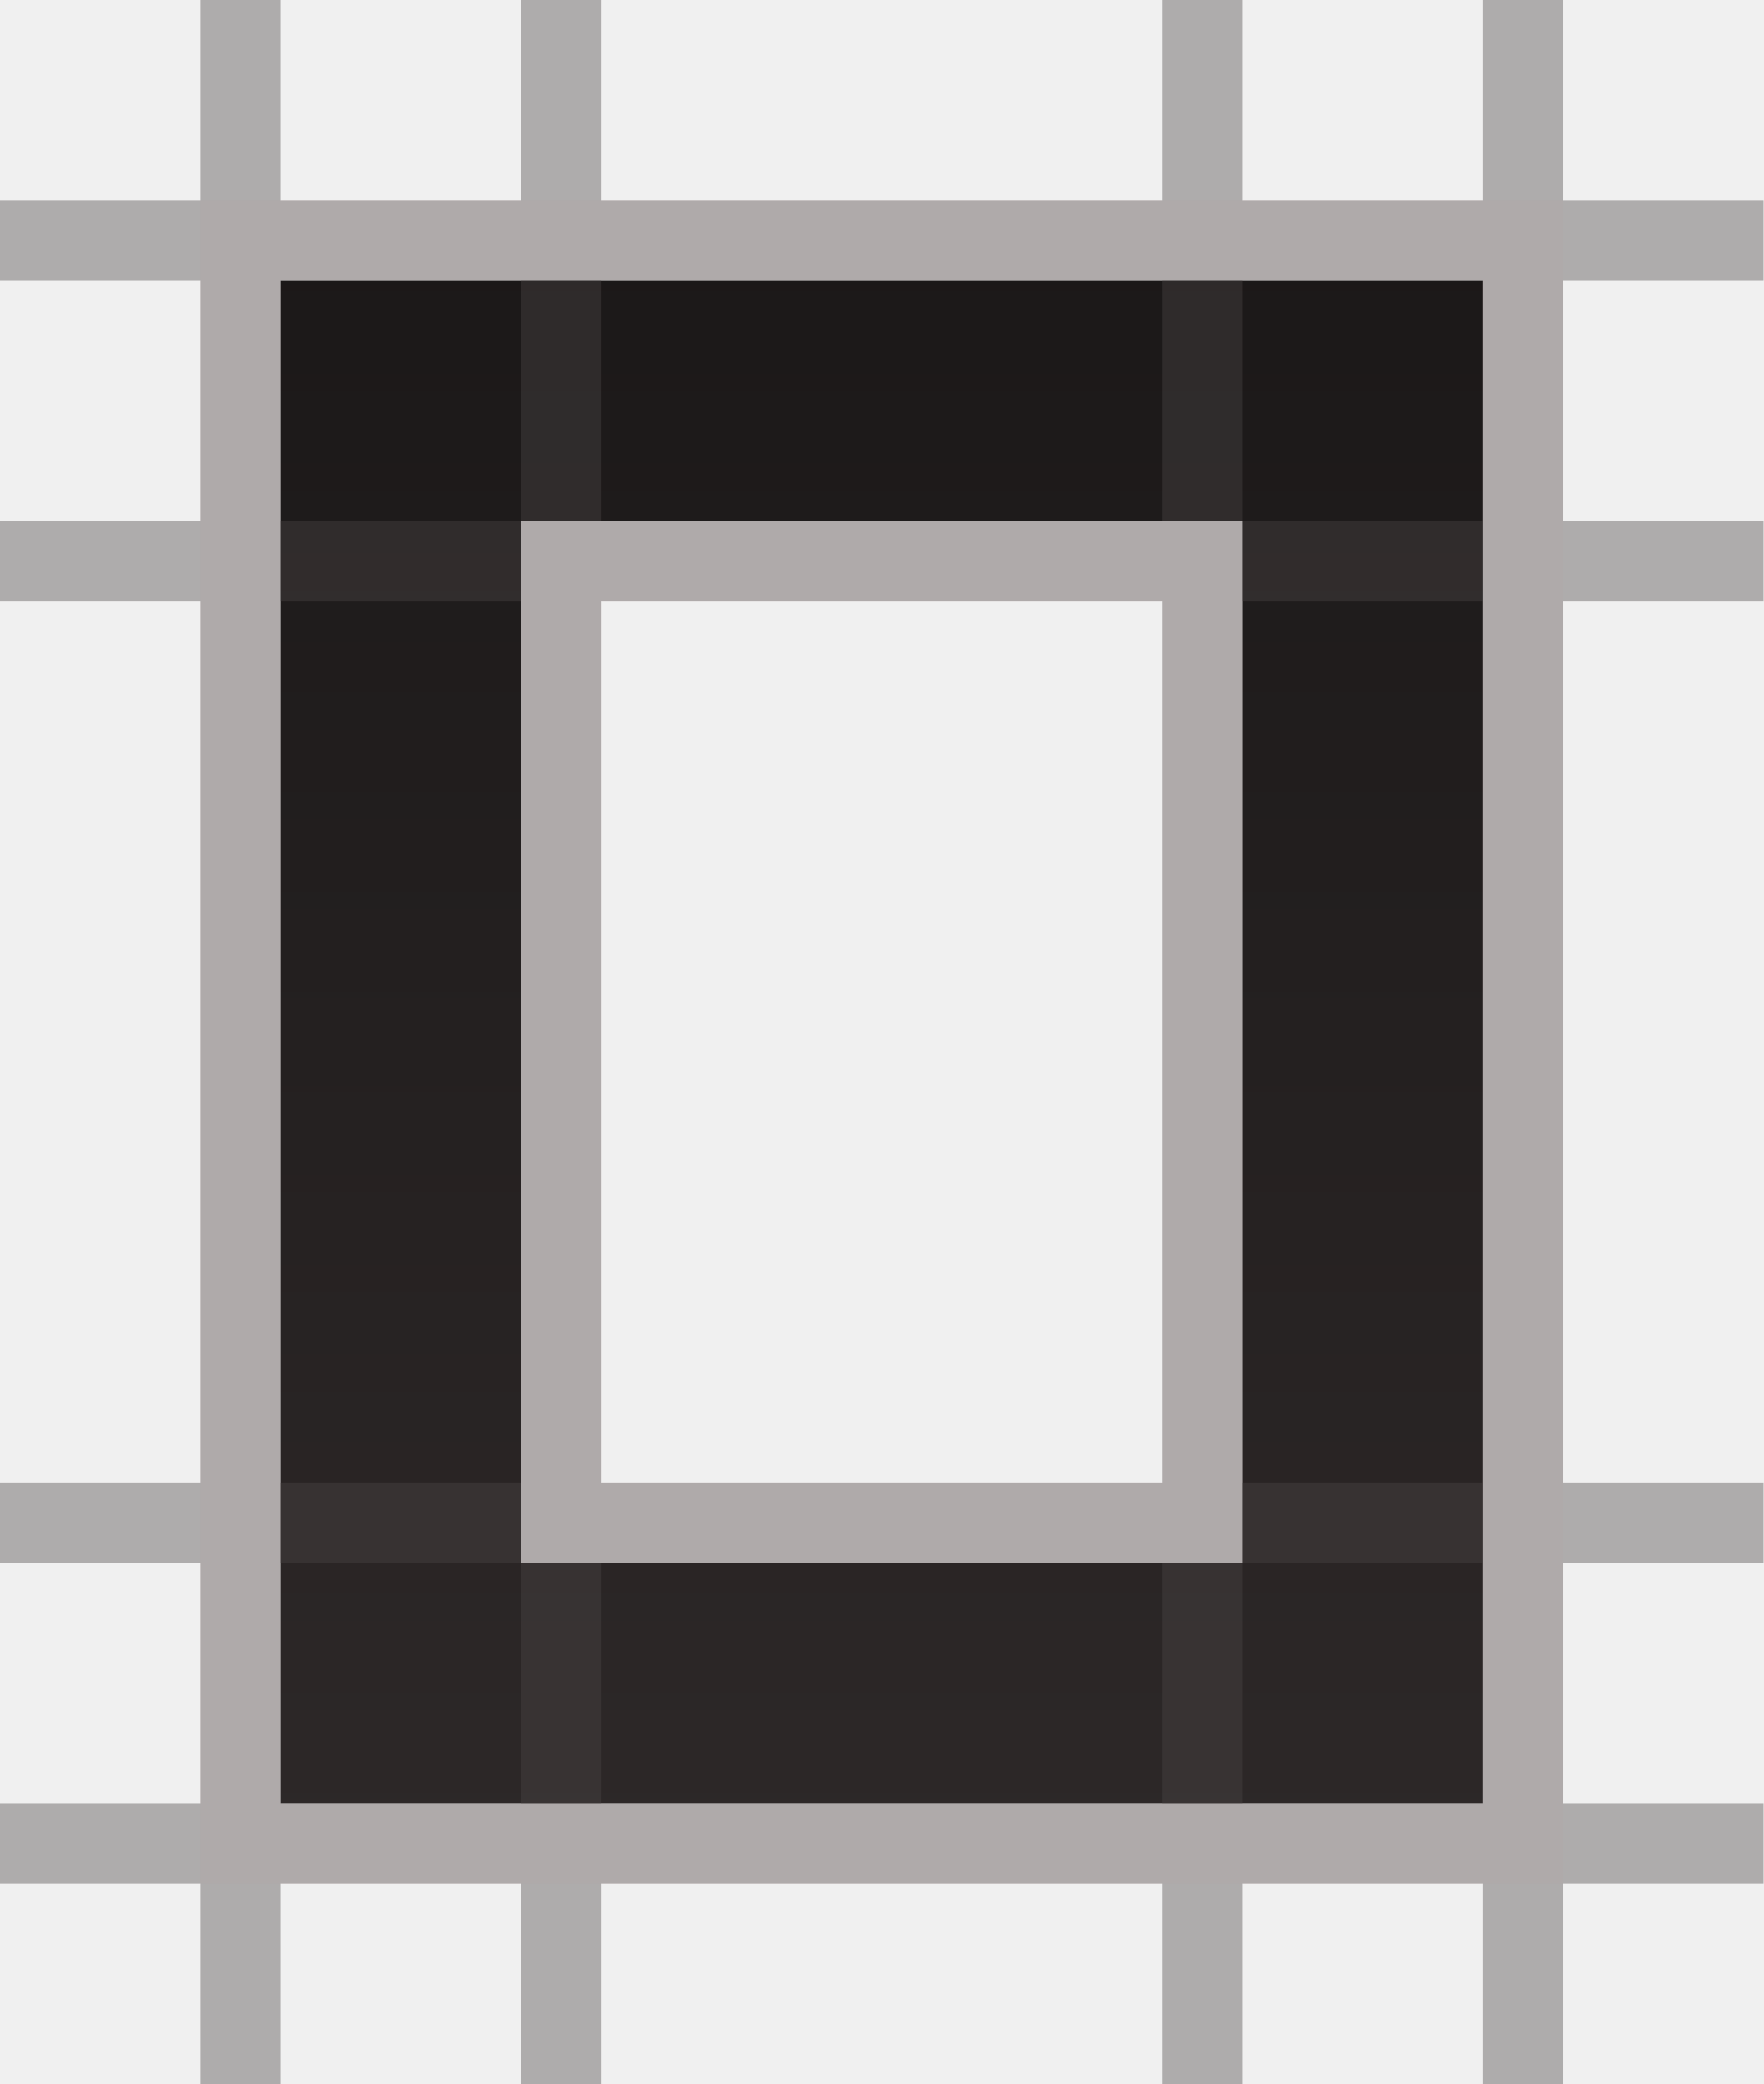
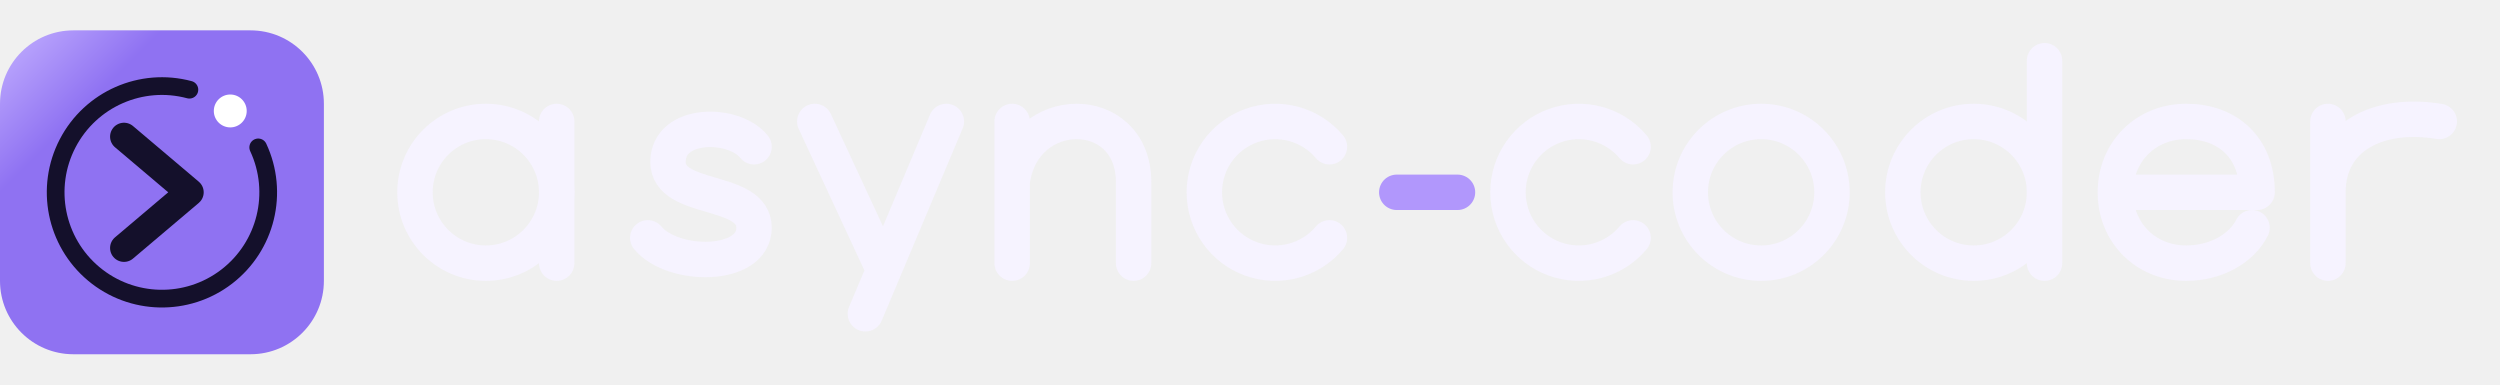
- <svg xmlns="http://www.w3.org/2000/svg" width="22" height="26" viewBox="0 0 22 26" fill="none">
-   <path d="M15 7H7V19H15V7ZM19 23H3V3H19V23Z" fill="url(#paint0_linear_1311_94922)" stroke="#F1ECEC" />
-   <path d="M3 0V26M19 0V26M15 0V26M7 0V26M0 3H22M0 7H22M0 19H22M0 23H22" stroke="#4B4646" stroke-opacity="0.4" />
+ <svg xmlns="http://www.w3.org/2000/svg" viewBox="0 -6 494 76" fill="none">
  <defs>
-     <linearGradient id="paint0_linear_1311_94922" x1="11" y1="3" x2="11" y2="23" gradientUnits="userSpaceOnUse">
-       <stop stop-color="#1B1818" />
-       <stop offset="1" stop-color="#2D2828" />
+     <linearGradient id="g" x1="0" y1="0" x2="64" y2="64" gradientUnits="userSpaceOnUse">
+       <stop stop-color="#C4B1FF" />
+       <stop offset="1" stop-color="#8F72F2" />
    </linearGradient>
  </defs>
+   <g transform="translate(0 0) scale(0.25)" stroke-linecap="round" stroke-linejoin="round">
+     <rect width="256" height="256" rx="58" fill="url(#g)" />
+     <path d="M204.1 92.5A84 84 0 1 1 149.7 46.9" stroke="#14102B" stroke-width="14" />
+     <path d="M98 84L150 128L98 172" stroke="#14102B" stroke-width="22" />
+     <circle cx="182" cy="63.7" r="13" fill="#FFFFFF" />
+   </g>
+   <g transform="translate(82 6)" stroke-width="7" stroke-linecap="round" stroke-linejoin="round">
+     <g transform="translate(0 0)" stroke="#F6F3FF">
+       <circle cx="14" cy="26" r="14" />
+       <path d="M28 12V40" />
+     </g>
+     <g transform="translate(42 0)" stroke="#F6F3FF">
+       <path d="M25 17C21 12 8 12 8 20C8 28 25 25 25 33C25 41 9 41 4 35" />
+     </g>
+     <g transform="translate(78 0)" stroke="#F6F3FF">
+       <path d="M1 12L14 40M27 12L11 50" />
+     </g>
+     <g transform="translate(116 0)" stroke="#F6F3FF">
+       <path d="M2 12V40M2 24C4 8 26 8 26 24V40" />
+     </g>
+     <g transform="translate(156 0)" stroke="#F6F3FF">
+       <path d="M24.7 17A14 14 0 1 0 24.7 35" />
+     </g>
+     <g transform="translate(192 0)" stroke="#B197FC">
+       <path d="M2 26H14" />
+     </g>
+     <g transform="translate(216 0)" stroke="#F6F3FF">
+       <path d="M24.7 17A14 14 0 1 0 24.7 35" />
+     </g>
+     <g transform="translate(252 0)" stroke="#F6F3FF">
+       <circle cx="14" cy="26" r="14" />
+     </g>
+     <g transform="translate(294 0)" stroke="#F6F3FF">
+       <circle cx="14" cy="26" r="14" />
+       <path d="M28 0V40" />
+     </g>
+     <g transform="translate(336 0)" stroke="#F6F3FF">
+       <path d="M0 26H28C28 17 22 12 14 12C6 12 0 18 0 26C0 34 6 40 14 40C20 40 25 37 27 33" />
+     </g>
+     <g transform="translate(376 0)" stroke="#F6F3FF">
+       <path d="M2 12V40M2 26C2 15 12 10 24 12" />
+     </g>
+   </g>
</svg>
